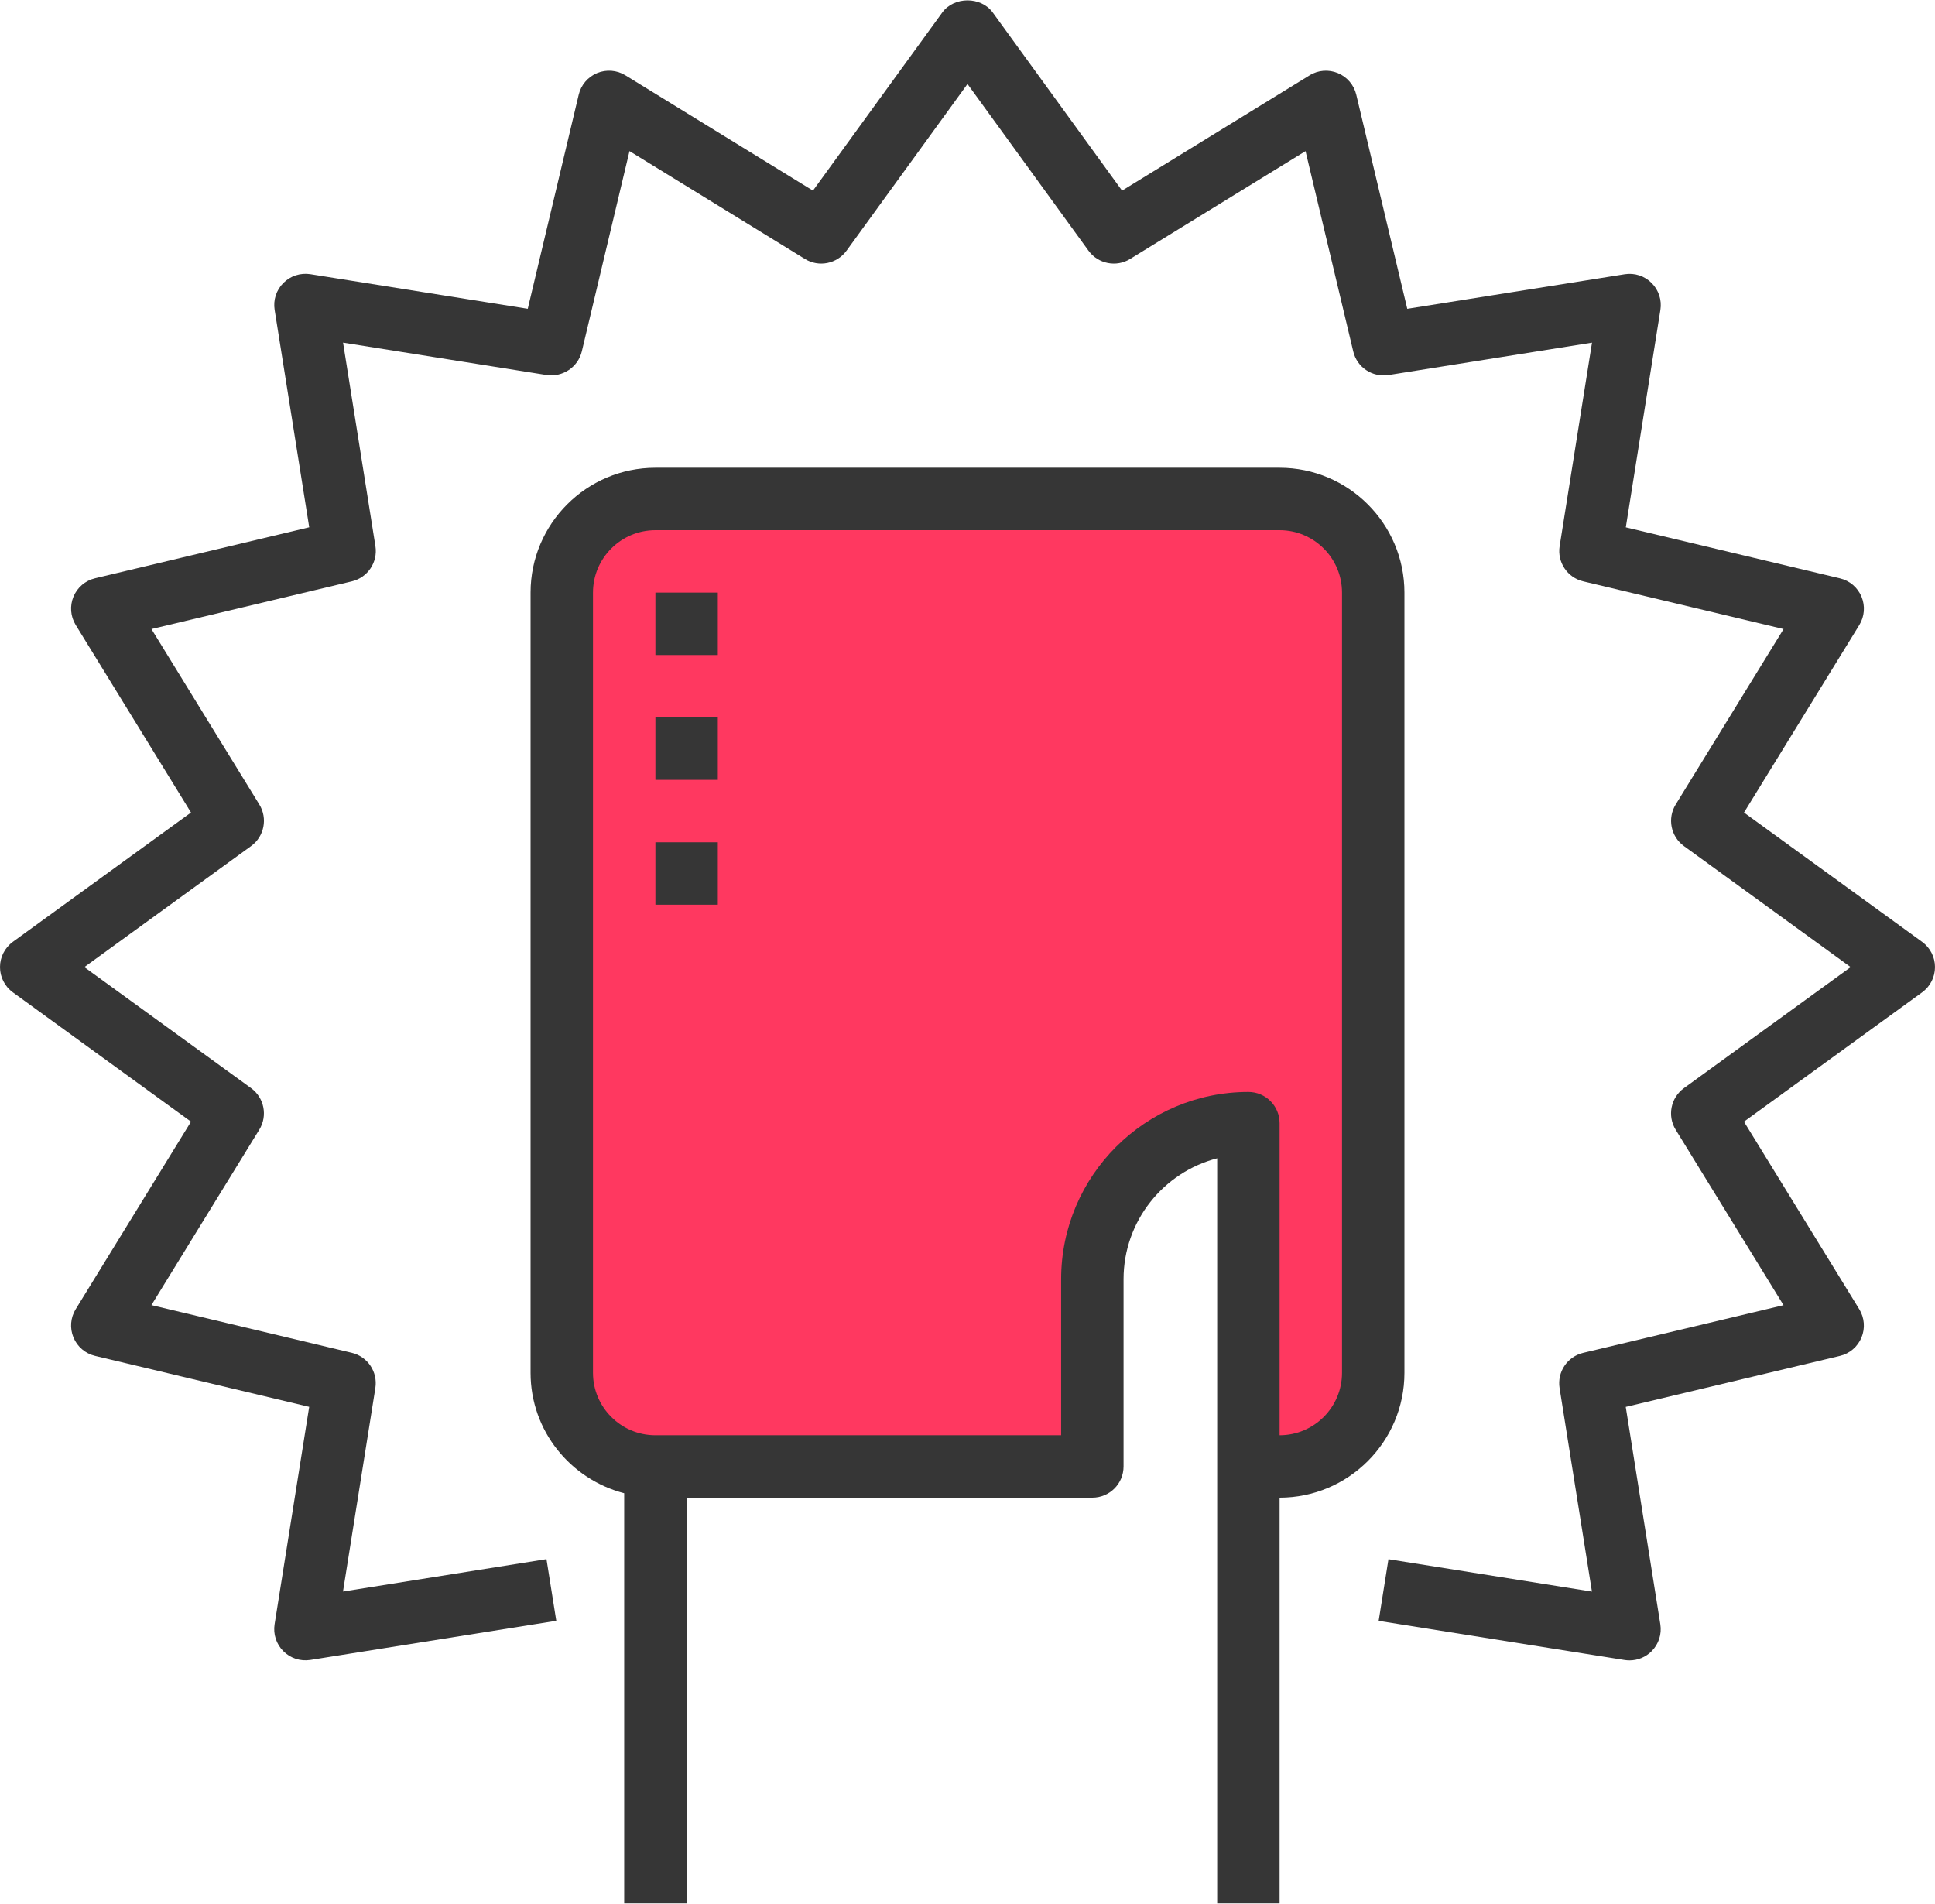
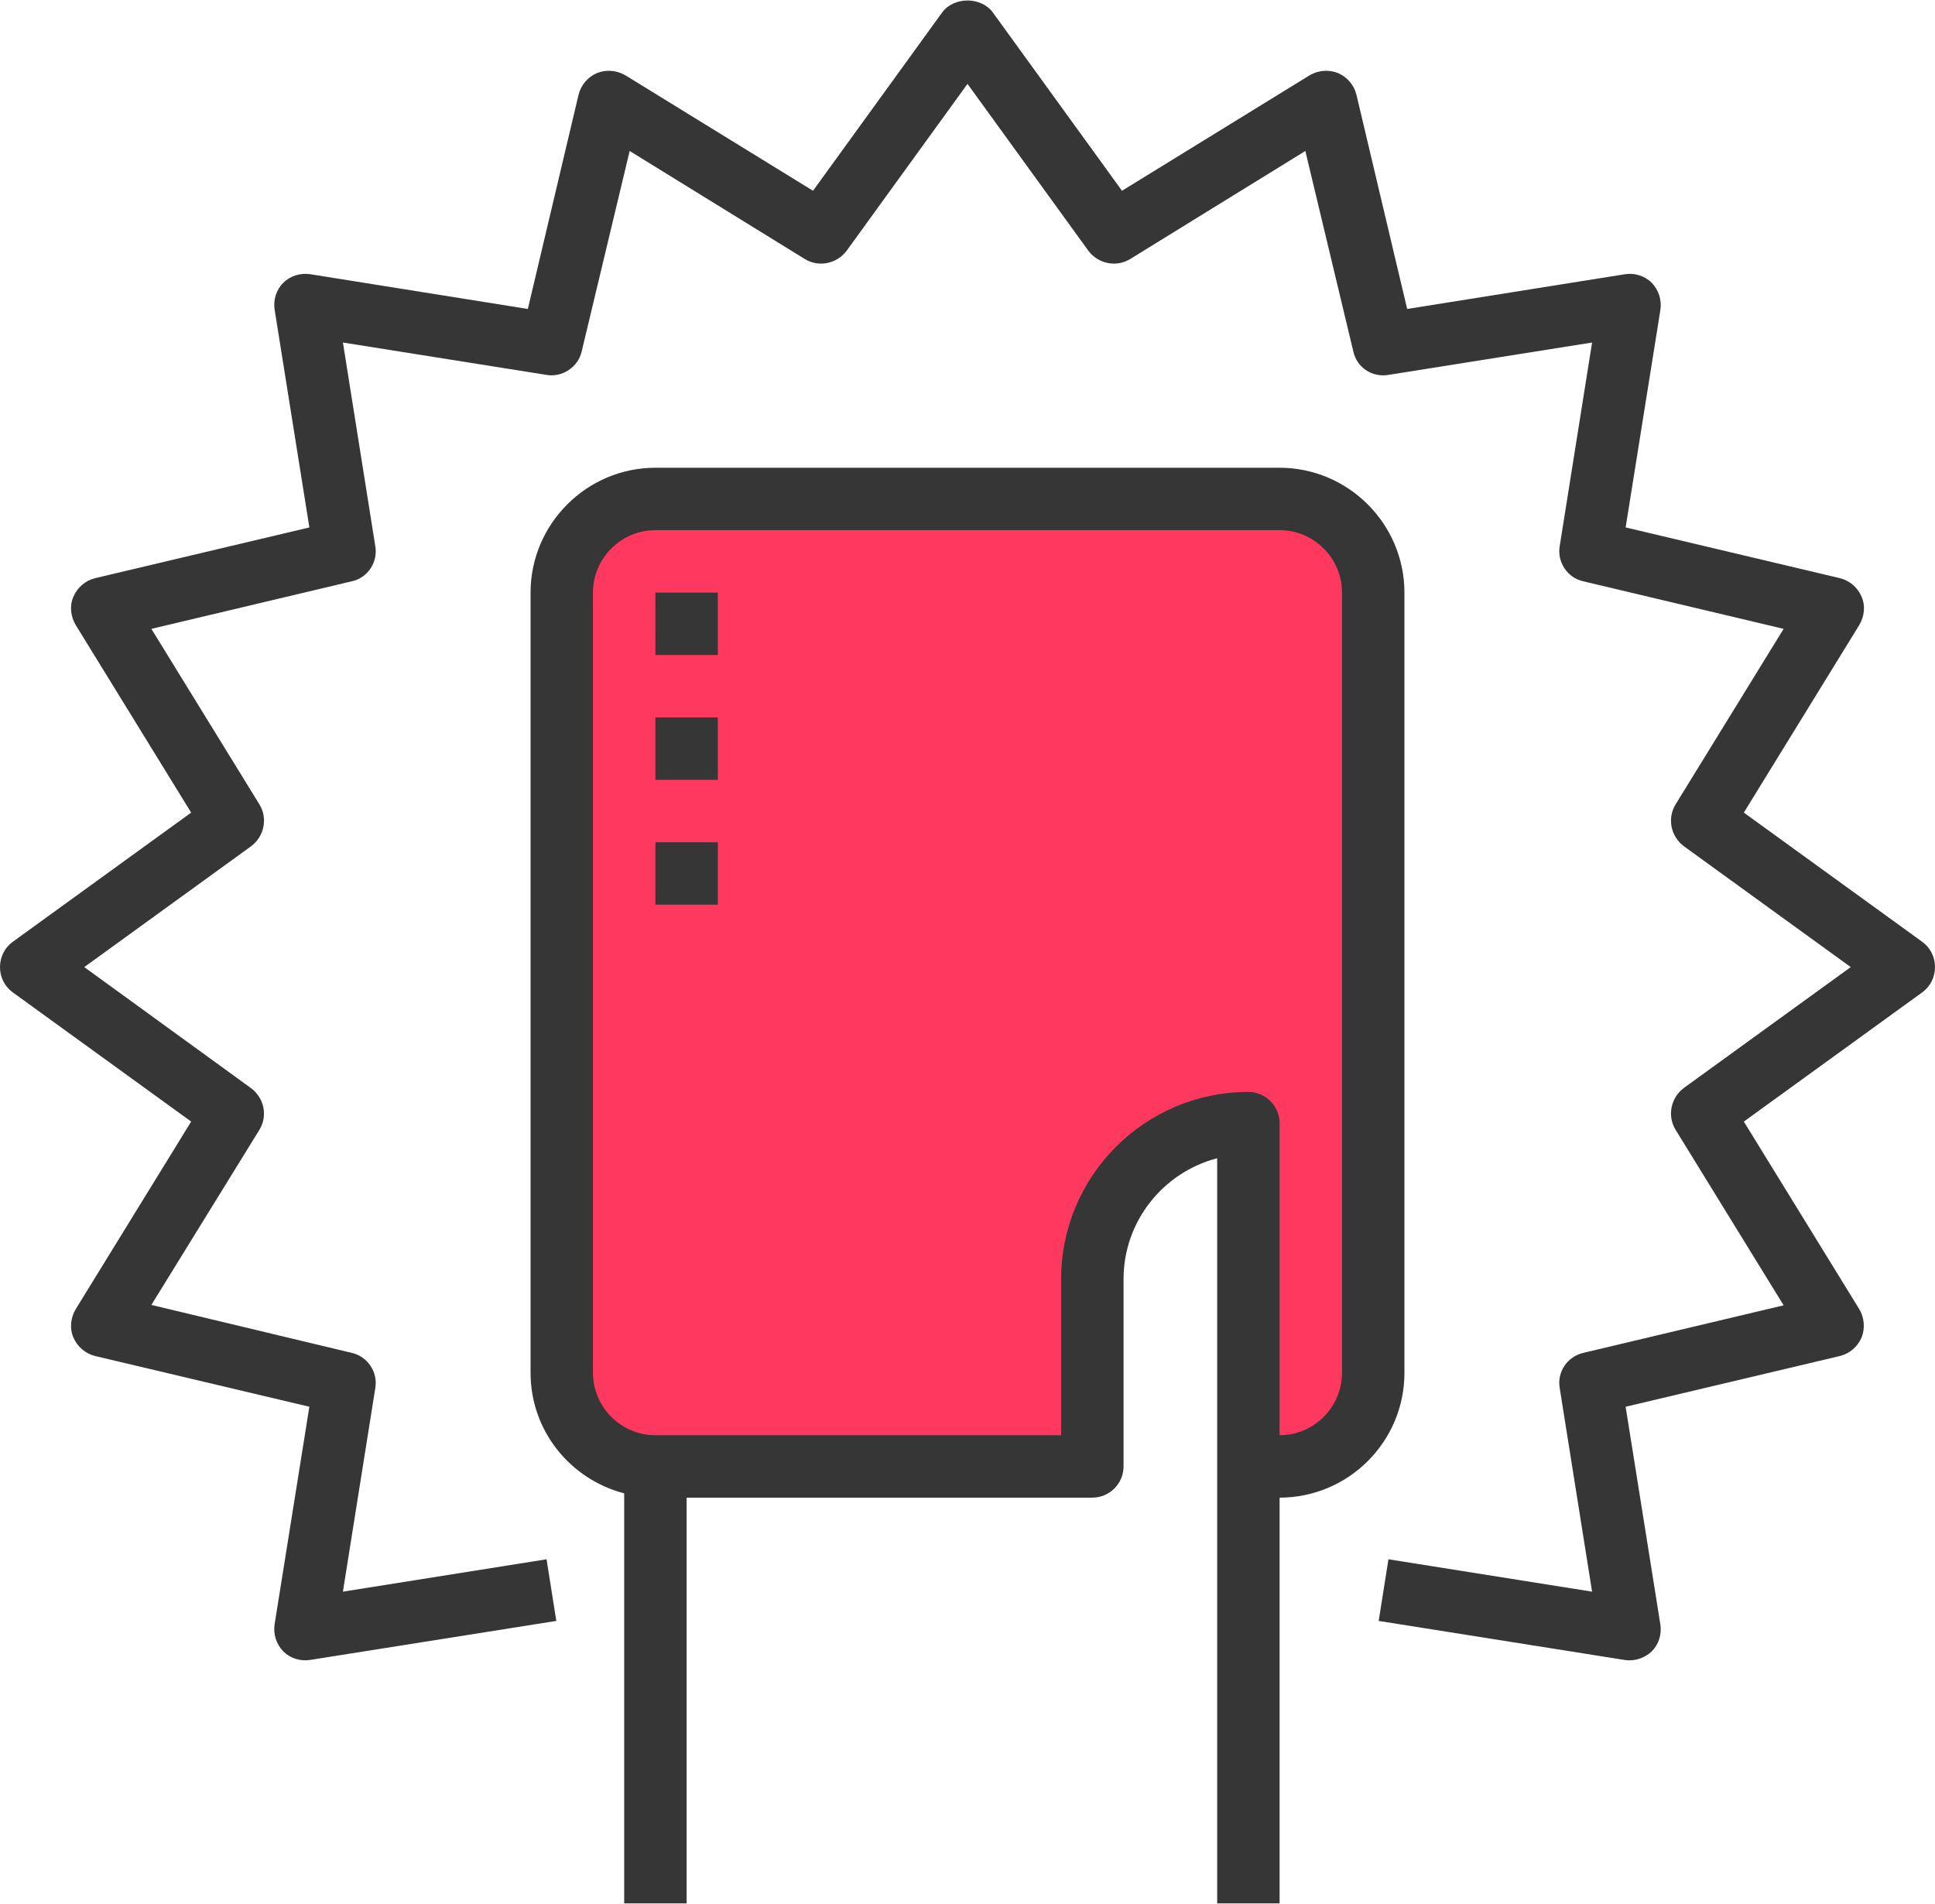
- <svg xmlns="http://www.w3.org/2000/svg" width="496px" height="488px" viewBox="0 0 496 488" version="1.1">
-   <defs />
-   <g id="Page-1" stroke="none" stroke-width="1" fill="none" fill-rule="evenodd">
-     <path d="M151,131 L342,131 C346.418,131 350,134.582 350,139 L350,366 C350,370.418 346.418,374 342,374 L322.511,374 C328.387,318.386 326.35,290.579 316.398,290.579 C296.159,290.579 283.249,318.386 277.667,374 L151,374 C146.582,374 143,370.418 143,366 L143,139 C143,134.582 146.582,131 151,131 Z" id="Path" fill="#FF3860" />
-     <path d="M328,119.905 L168,119.905 C150.352,119.905 136,134.257 136,151.905 L136,351.905 C136,366.769 146.232,379.193 160,382.769 L160,487.905 L176,487.905 L176,383.905 L280,383.905 C284.424,383.905 288,380.321 288,375.905 L288,327.905 C288,313.025 298.208,300.481 312,296.913 L312,487.905 L328,487.905 L328,383.905 C345.648,383.905 360,369.553 360,351.905 L360,151.905 C360,134.257 345.648,119.905 328,119.905 Z M344,351.905 C344,360.729 336.824,367.905 328,367.905 L328,287.905 C328,283.489 324.424,279.905 320,279.905 C293.528,279.905 272,301.433 272,327.905 L272,367.905 L168,367.905 C159.176,367.905 152,360.729 152,351.905 L152,151.905 C152,143.081 159.176,135.905 168,135.905 L328,135.905 C336.824,135.905 344,143.081 344,151.905 L344,351.905 Z" id="Shape" fill="#363636" fill-rule="nonzero" />
-     <path d="M492.704,241.433 L447.04,208.289 L476.592,160.225 C477.936,158.041 478.152,155.345 477.168,152.969 C476.184,150.593 474.128,148.841 471.632,148.249 L416.744,135.177 L425.608,79.457 C426.016,76.929 425.176,74.353 423.368,72.545 C421.56,70.729 419,69.889 416.456,70.297 L360.728,79.161 L347.656,24.273 C347.064,21.777 345.304,19.721 342.936,18.737 C340.56,17.753 337.856,17.961 335.688,19.313 L287.616,48.865 L254.48,3.209 C251.464,-0.943 244.544,-0.943 241.528,3.209 L208.384,48.865 L160.312,19.305 C158.128,17.961 155.424,17.753 153.064,18.729 C150.696,19.713 148.936,21.769 148.344,24.265 L135.28,79.153 L79.552,70.281 C77,69.889 74.44,70.721 72.64,72.529 C70.824,74.345 69.992,76.913 70.4,79.441 L79.264,135.161 L24.368,148.233 C21.872,148.825 19.816,150.577 18.832,152.953 C17.848,155.329 18.064,158.017 19.408,160.209 L48.96,208.281 L3.296,241.425 C1.224,242.937 0,245.345 0,247.905 C0,250.465 1.224,252.873 3.304,254.377 L48.96,287.521 L19.408,335.585 C18.064,337.769 17.848,340.465 18.832,342.841 C19.816,345.217 21.872,346.969 24.368,347.561 L79.256,360.625 L70.392,416.345 C69.984,418.873 70.824,421.449 72.632,423.257 C74.44,425.065 76.976,425.897 79.544,425.505 L142.592,415.473 L140.08,399.665 L87.92,407.969 L96.216,355.809 C96.872,351.673 94.24,347.737 90.168,346.769 L38.816,334.545 L66.464,289.577 C68.656,286.017 67.736,281.369 64.344,278.913 L21.616,247.905 L64.36,216.881 C67.744,214.425 68.664,209.777 66.472,206.217 L38.824,161.249 L90.184,149.025 C94.256,148.057 96.888,144.121 96.232,139.985 L87.936,87.825 L140.096,96.129 C144.144,96.753 148.168,94.145 149.136,90.081 L161.36,38.729 L206.328,66.385 C209.88,68.577 214.528,67.641 216.992,64.265 L248,21.529 L279.016,64.265 C281.48,67.641 286.144,68.577 289.68,66.385 L334.648,38.737 L346.88,90.089 C347.84,94.153 351.744,96.769 355.92,96.137 L408.08,87.833 L399.784,139.985 C399.128,144.121 401.76,148.057 405.832,149.025 L457.184,161.249 L429.536,206.217 C427.344,209.777 428.264,214.425 431.648,216.881 L474.384,247.905 L431.64,278.929 C428.256,281.385 427.336,286.033 429.528,289.593 L457.176,334.561 L405.816,346.785 C401.744,347.753 399.112,351.689 399.768,355.825 L408.064,407.985 L355.904,399.681 L353.392,415.489 L416.44,425.521 C416.864,425.585 417.28,425.617 417.696,425.617 C419.8,425.617 421.848,424.785 423.352,423.273 C425.168,421.457 426,418.889 425.592,416.361 L416.728,360.641 L471.624,347.569 C474.12,346.977 476.176,345.225 477.16,342.849 C478.144,340.473 477.928,337.785 476.584,335.593 L447.032,287.521 L492.696,254.377 C494.776,252.873 496,250.465 496,247.905 C496,245.345 494.776,242.937 492.704,241.433 Z" id="Shape" fill="#363636" fill-rule="nonzero" />
-     <rect id="Rectangle-path" fill="#363636" fill-rule="nonzero" x="168" y="151.905" width="16" height="16" />
-     <rect id="Rectangle-path" fill="#363636" fill-rule="nonzero" x="168" y="183.905" width="16" height="16" />
-     <rect id="Rectangle-path" fill="#363636" fill-rule="nonzero" x="168" y="215.905" width="16" height="16" />
+ <svg xmlns="http://www.w3.org/2000/svg" width="496" height="488" viewBox="0 0 496 488">
+   <style>.a{fill:#363636;}</style>
+   <g fill="none">
+     <path d="M151 131L342 131C346.4 131 350 134.6 350 139L350 366C350 370.4 346.4 374 342 374L322.5 374C328.4 318.4 326.3 290.6 316.4 290.6 296.2 290.6 283.2 318.4 277.7 374L151 374C146.6 374 143 370.4 143 366L143 139C143 134.6 146.6 131 151 131Z" fill="#FF3860" />
+     <path d="M328 119.9L168 119.9C150.4 119.9 136 134.3 136 151.9L136 351.9C136 366.8 146.2 379.2 160 382.8L160 487.9 176 487.9 176 383.9 280 383.9C284.4 383.9 288 380.3 288 375.9L288 327.9C288 313 298.2 300.5 312 296.9L312 487.9 328 487.9 328 383.9C345.6 383.9 360 369.6 360 351.9L360 151.9C360 134.3 345.6 119.9 328 119.9ZM344 351.9C344 360.7 336.8 367.9 328 367.9L328 287.9C328 283.5 324.4 279.9 320 279.9 293.5 279.9 272 301.4 272 327.9L272 367.9 168 367.9C159.2 367.9 152 360.7 152 351.9L152 151.9C152 143.1 159.2 135.9 168 135.9L328 135.9C336.8 135.9 344 143.1 344 151.9L344 351.9Z" class="a" />
+     <path d="M492.7 241.4L447 208.3 476.6 160.2C477.9 158 478.2 155.3 477.2 153 476.2 150.6 474.1 148.8 471.6 148.2L416.7 135.2 425.6 79.5C426 76.9 425.2 74.4 423.4 72.5 421.6 70.7 419 69.9 416.5 70.3L360.7 79.2 347.7 24.3C347.1 21.8 345.3 19.7 342.9 18.7 340.6 17.8 337.9 18 335.7 19.3L287.6 48.9 254.5 3.2C251.5-0.9 244.5-0.9 241.5 3.2L208.4 48.9 160.3 19.3C158.1 18 155.4 17.8 153.1 18.7 150.7 19.7 148.9 21.8 148.3 24.3L135.3 79.2 79.6 70.3C77 69.9 74.4 70.7 72.6 72.5 70.8 74.3 70 76.9 70.4 79.4L79.3 135.2 24.4 148.2C21.9 148.8 19.8 150.6 18.8 153 17.8 155.3 18.1 158 19.4 160.2L49 208.3 3.3 241.4C1.2 242.9 0 245.3 0 247.9 0 250.5 1.2 252.9 3.3 254.4L49 287.5 19.4 335.6C18.1 337.8 17.8 340.5 18.8 342.8 19.8 345.2 21.9 347 24.4 347.6L79.3 360.6 70.4 416.3C70 418.9 70.8 421.4 72.6 423.3 74.4 425.1 77 425.9 79.5 425.5L142.6 415.5 140.1 399.7 87.9 408 96.2 355.8C96.9 351.7 94.2 347.7 90.2 346.8L38.8 334.5 66.5 289.6C68.7 286 67.7 281.4 64.3 278.9L21.6 247.9 64.4 216.9C67.7 214.4 68.7 209.8 66.5 206.2L38.8 161.2 90.2 149C94.3 148.1 96.9 144.1 96.2 140L87.9 87.8 140.1 96.1C144.1 96.8 148.2 94.1 149.1 90.1L161.4 38.7 206.3 66.4C209.9 68.6 214.5 67.6 217 64.3L248 21.5 279 64.3C281.5 67.6 286.1 68.6 289.7 66.4L334.6 38.7 346.9 90.1C347.8 94.2 351.7 96.8 355.9 96.1L408.1 87.8 399.8 140C399.1 144.1 401.8 148.1 405.8 149L457.2 161.2 429.5 206.2C427.3 209.8 428.3 214.4 431.6 216.9L474.4 247.9 431.6 278.9C428.3 281.4 427.3 286 429.5 289.6L457.2 334.6 405.8 346.8C401.7 347.8 399.1 351.7 399.8 355.8L408.1 408 355.9 399.7 353.4 415.5 416.4 425.5C416.9 425.6 417.3 425.6 417.7 425.6 419.8 425.6 421.8 424.8 423.4 423.3 425.2 421.5 426 418.9 425.6 416.4L416.7 360.6 471.6 347.6C474.1 347 476.2 345.2 477.2 342.8 478.1 340.5 477.9 337.8 476.6 335.6L447 287.5 492.7 254.4C494.8 252.9 496 250.5 496 247.9 496 245.3 494.8 242.9 492.7 241.4Z" class="a" />
+     <rect x="168" y="151.9" width="16" height="16" class="a" />
+     <rect x="168" y="183.9" width="16" height="16" class="a" />
+     <rect x="168" y="215.9" width="16" height="16" class="a" />
  </g>
</svg>
